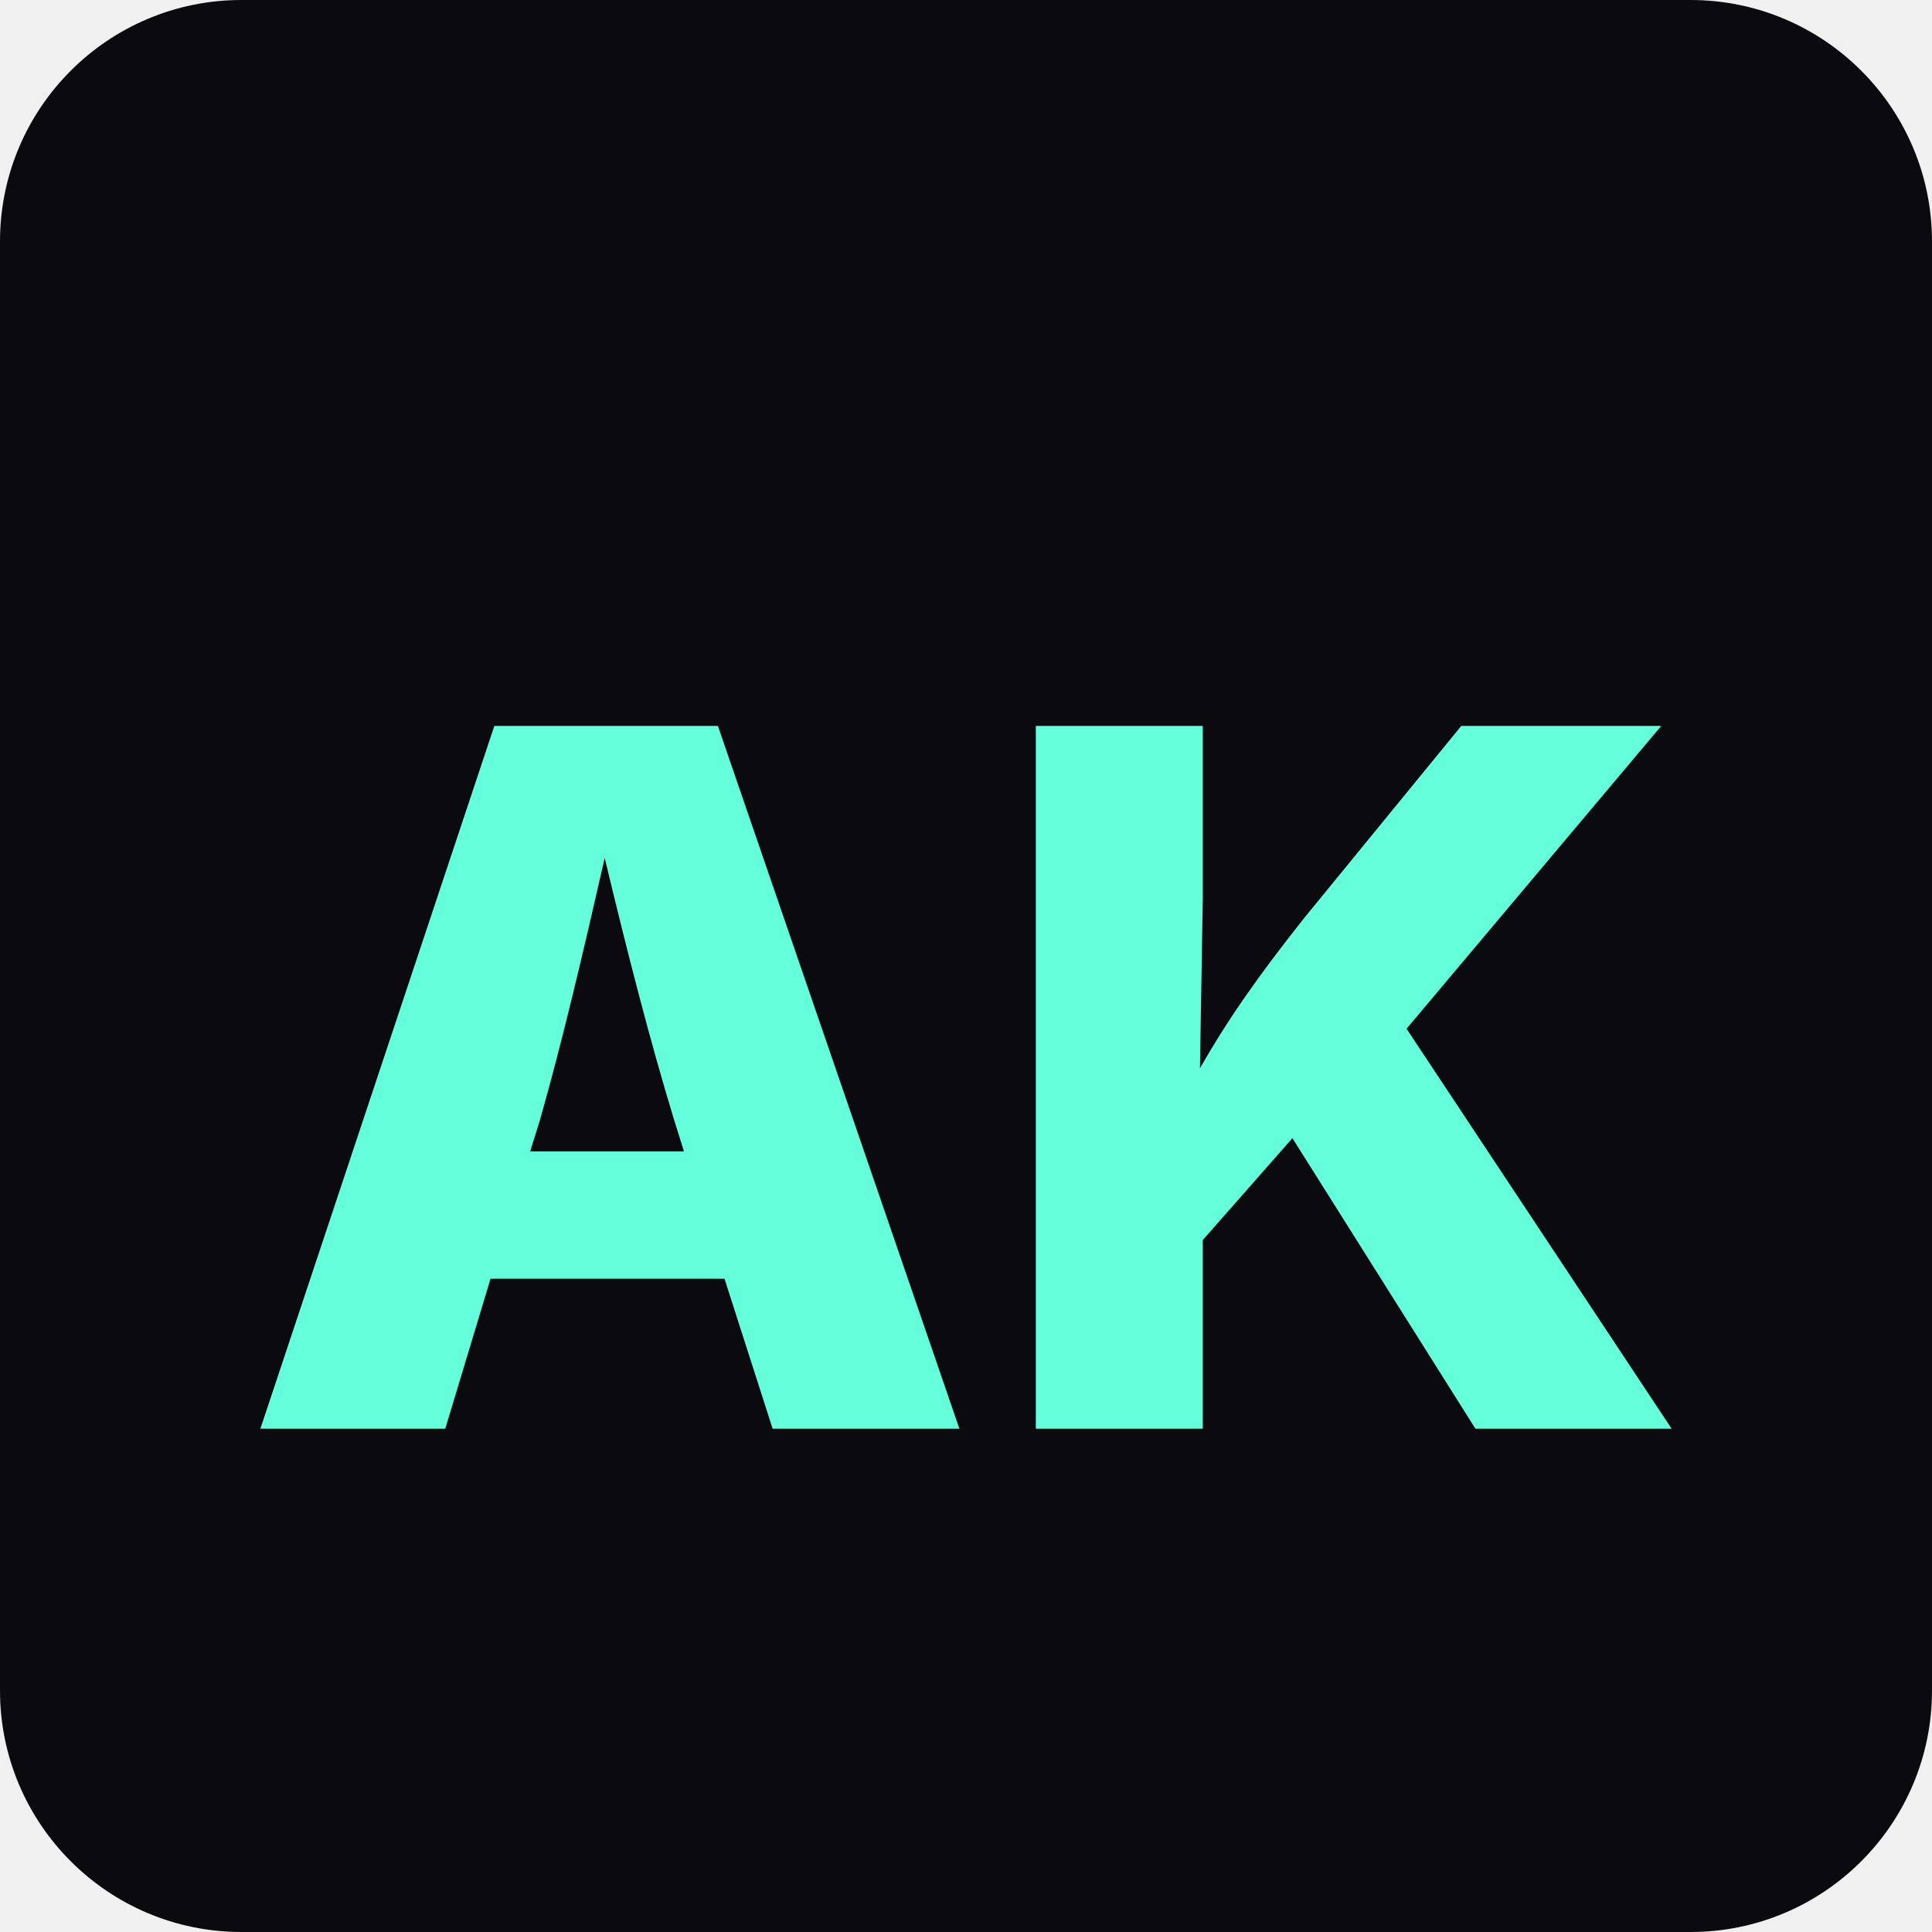
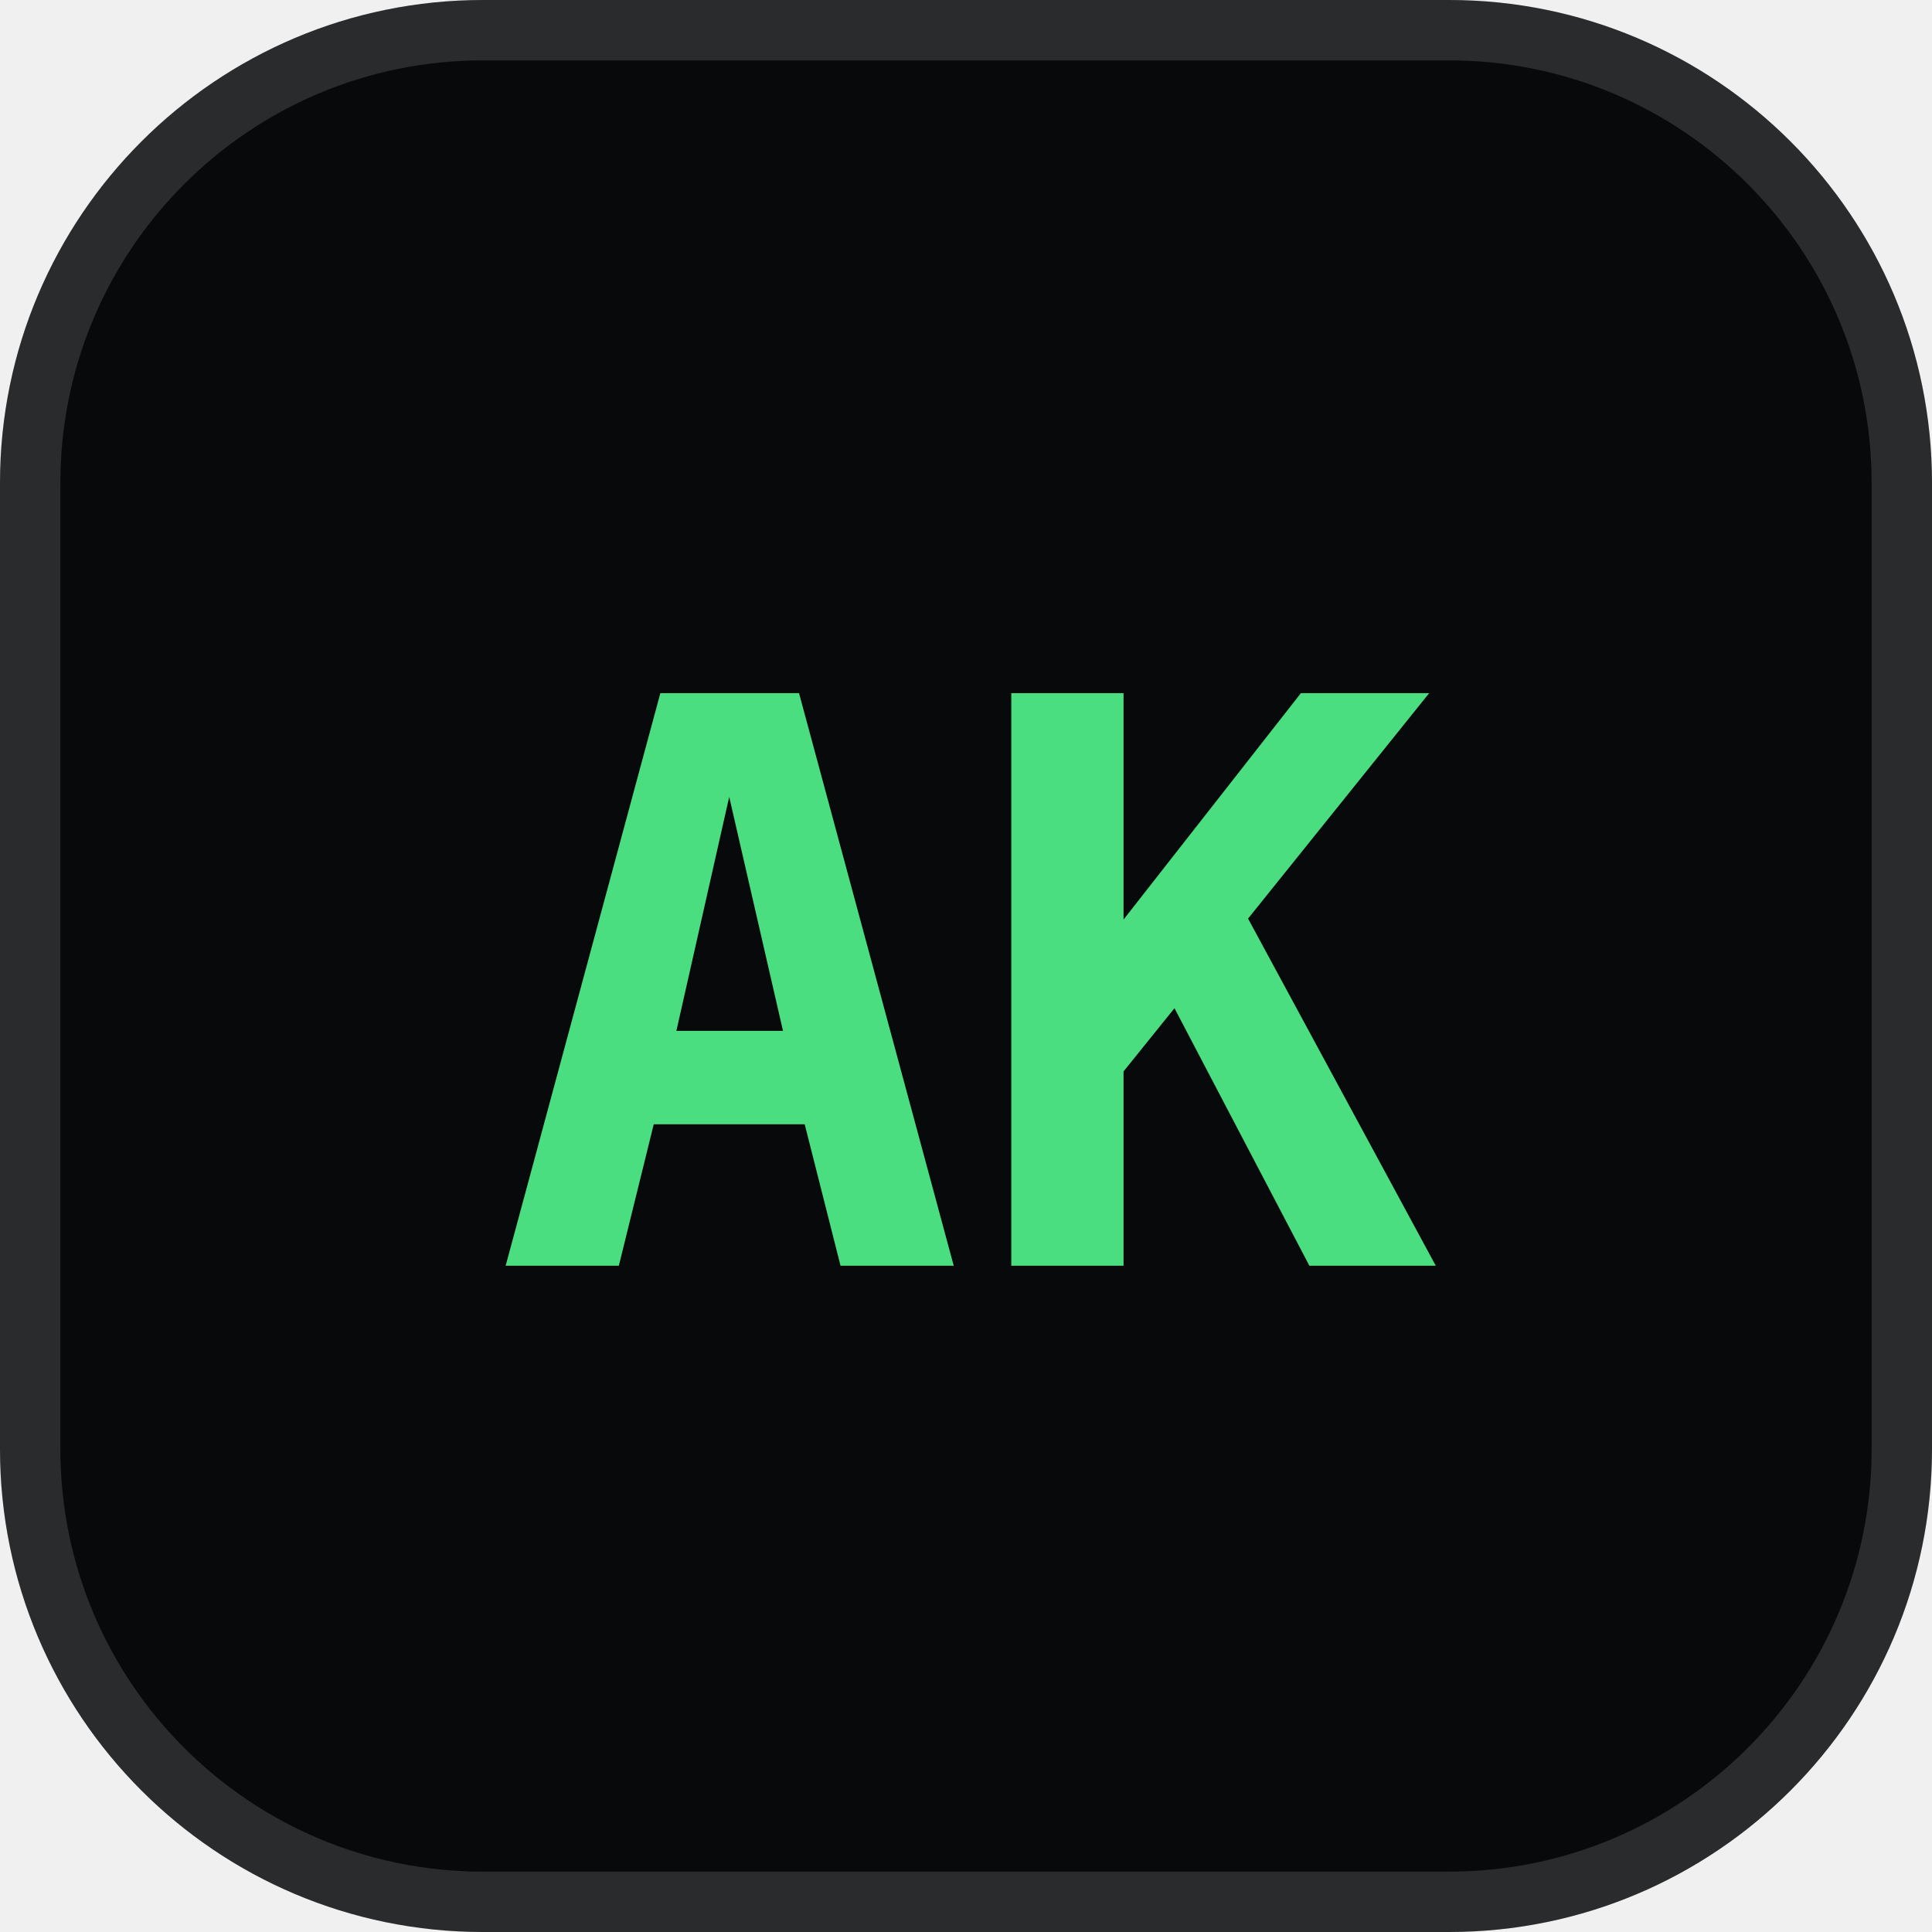
<svg xmlns="http://www.w3.org/2000/svg" viewBox="0 0 32 32">
-   <rect width="32" height="32" rx="4" fill="#0a0a0f" />
-   <text x="50%" y="55%" dominant-baseline="middle" text-anchor="middle" fill="#64ffda" font-family="Inter, system-ui, sans-serif" font-weight="800" font-size="16">AK</text>
+   <rect width="32" height="32" rx="8" fill="#08090b" />
+   <rect x="0.5" y="0.5" width="31" height="31" rx="7.5" fill="none" stroke="#ffffff" stroke-opacity="0.14" />
+   <text x="50%" y="54%" dominant-baseline="middle" text-anchor="middle" fill="#4ade80" font-family="ui-monospace, Menlo, monospace" font-weight="600" font-size="13">AK</text>
</svg>
